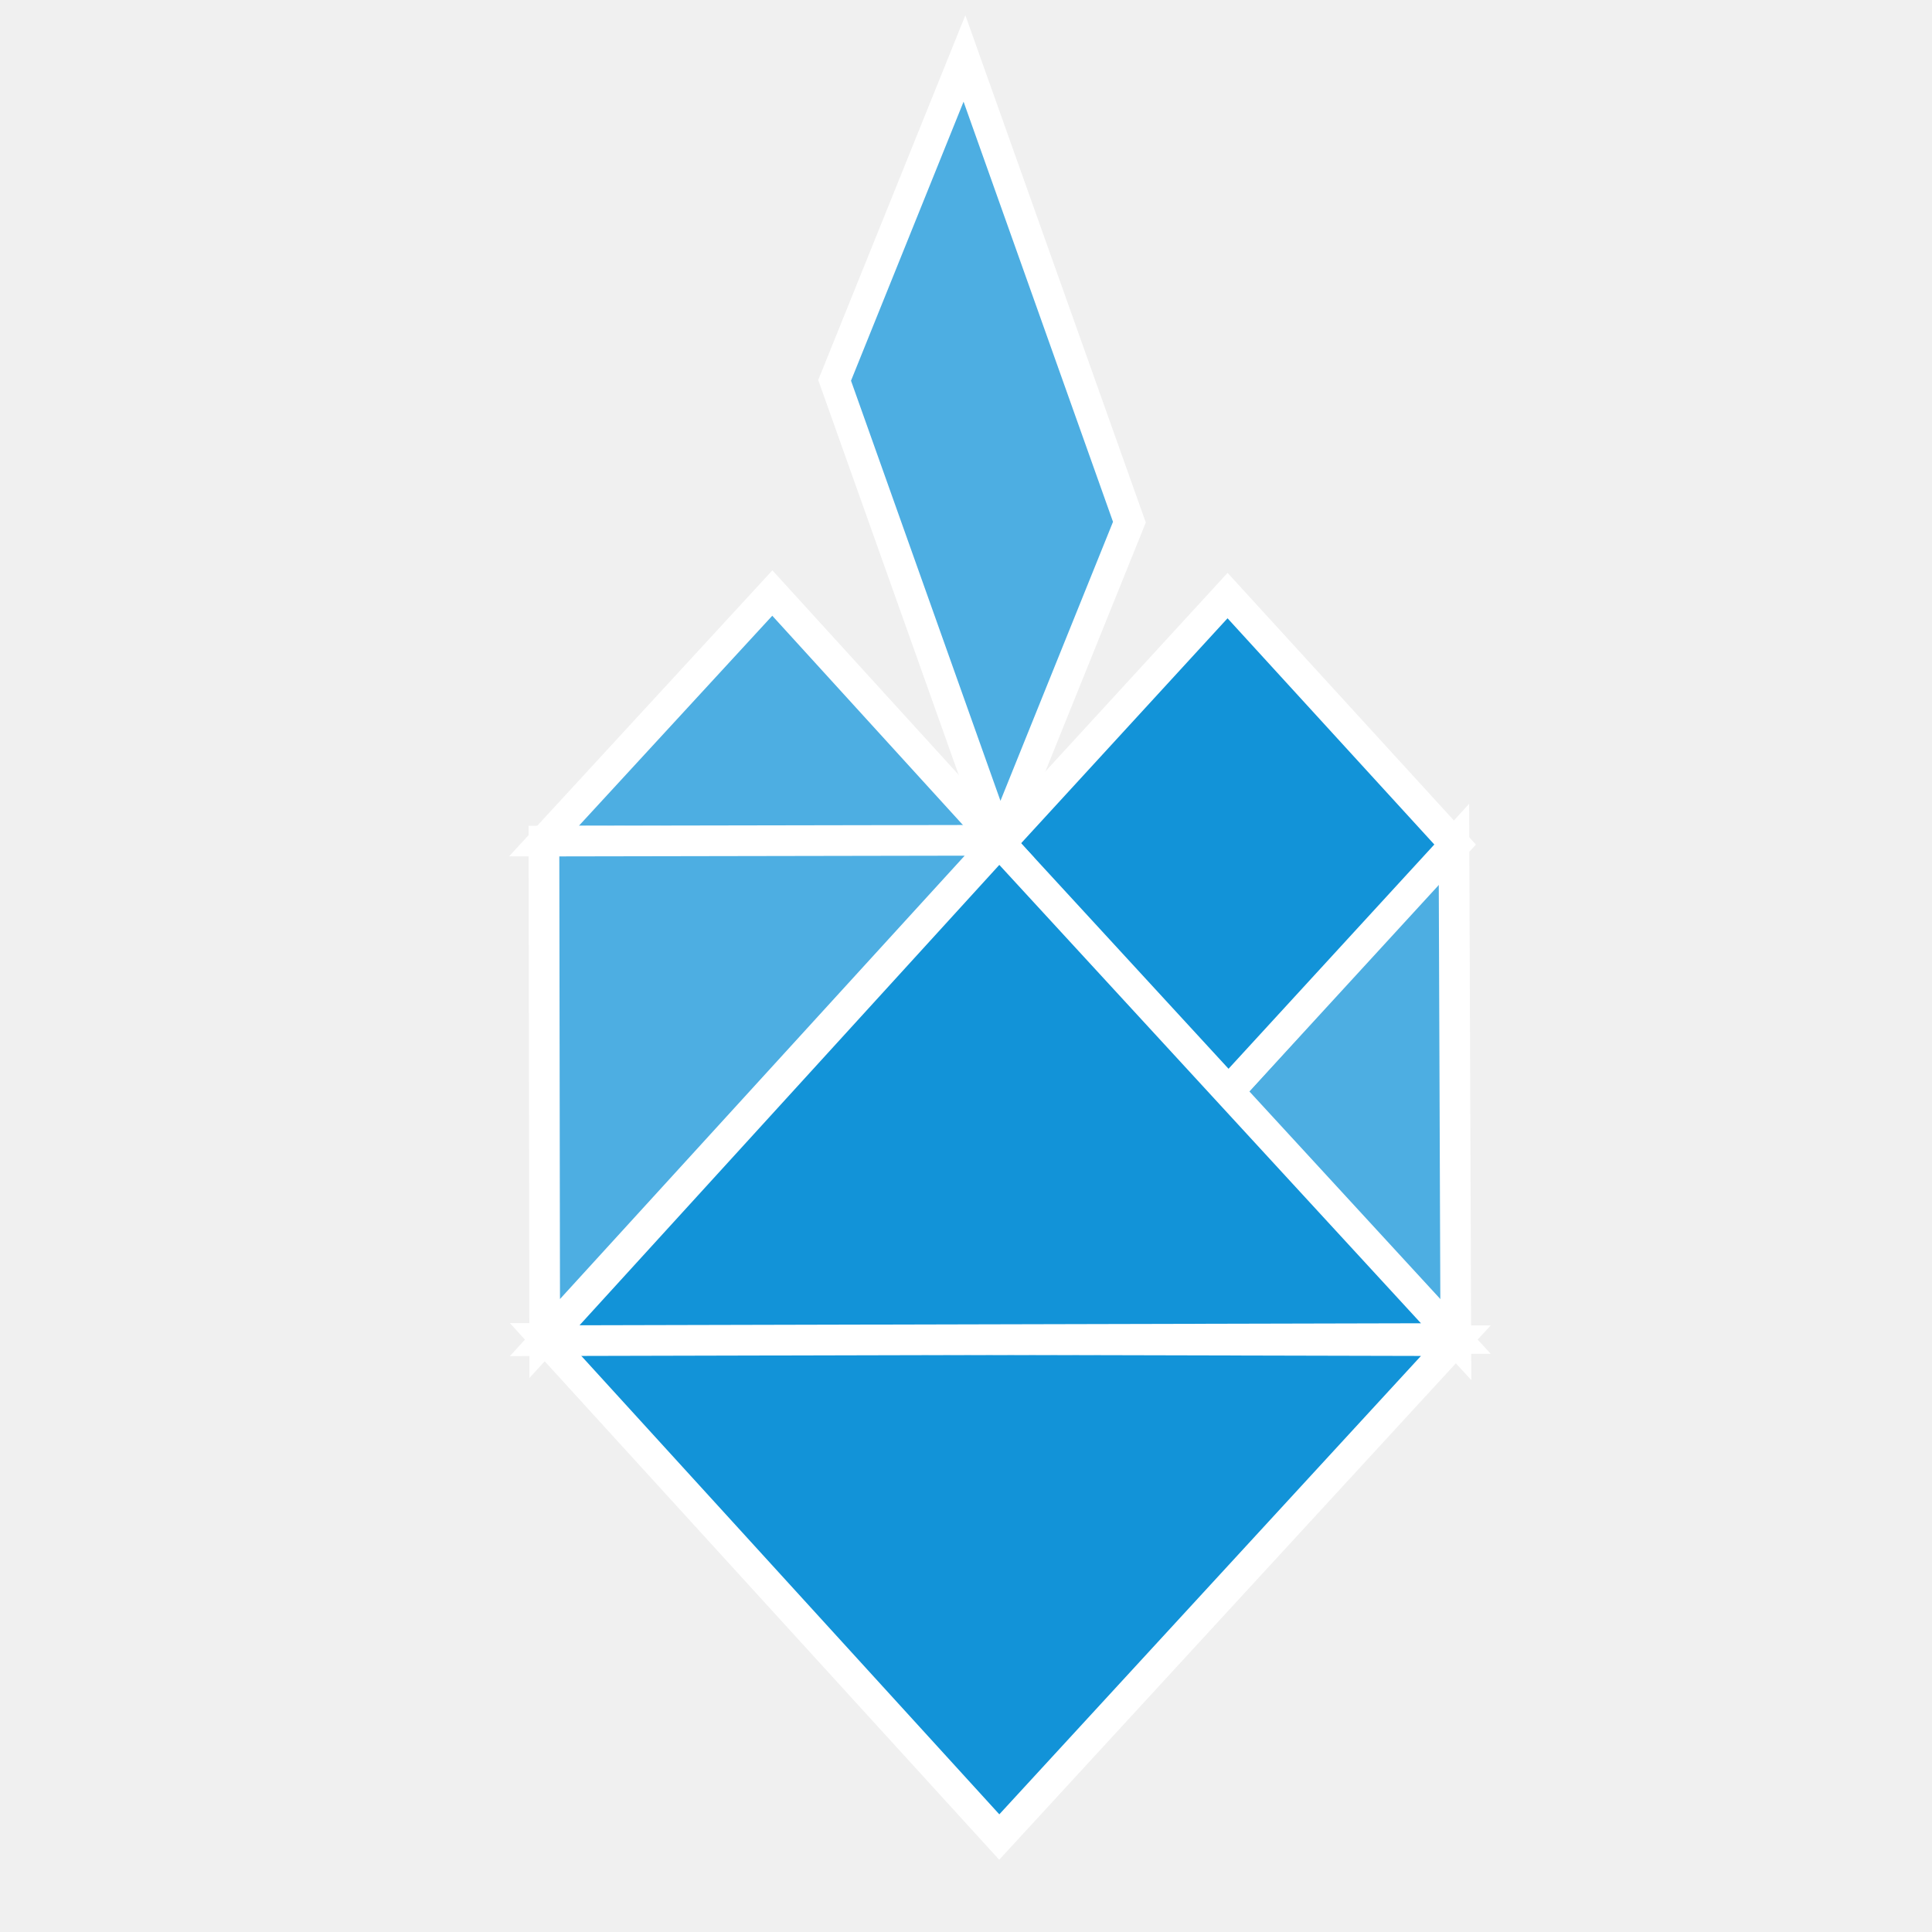
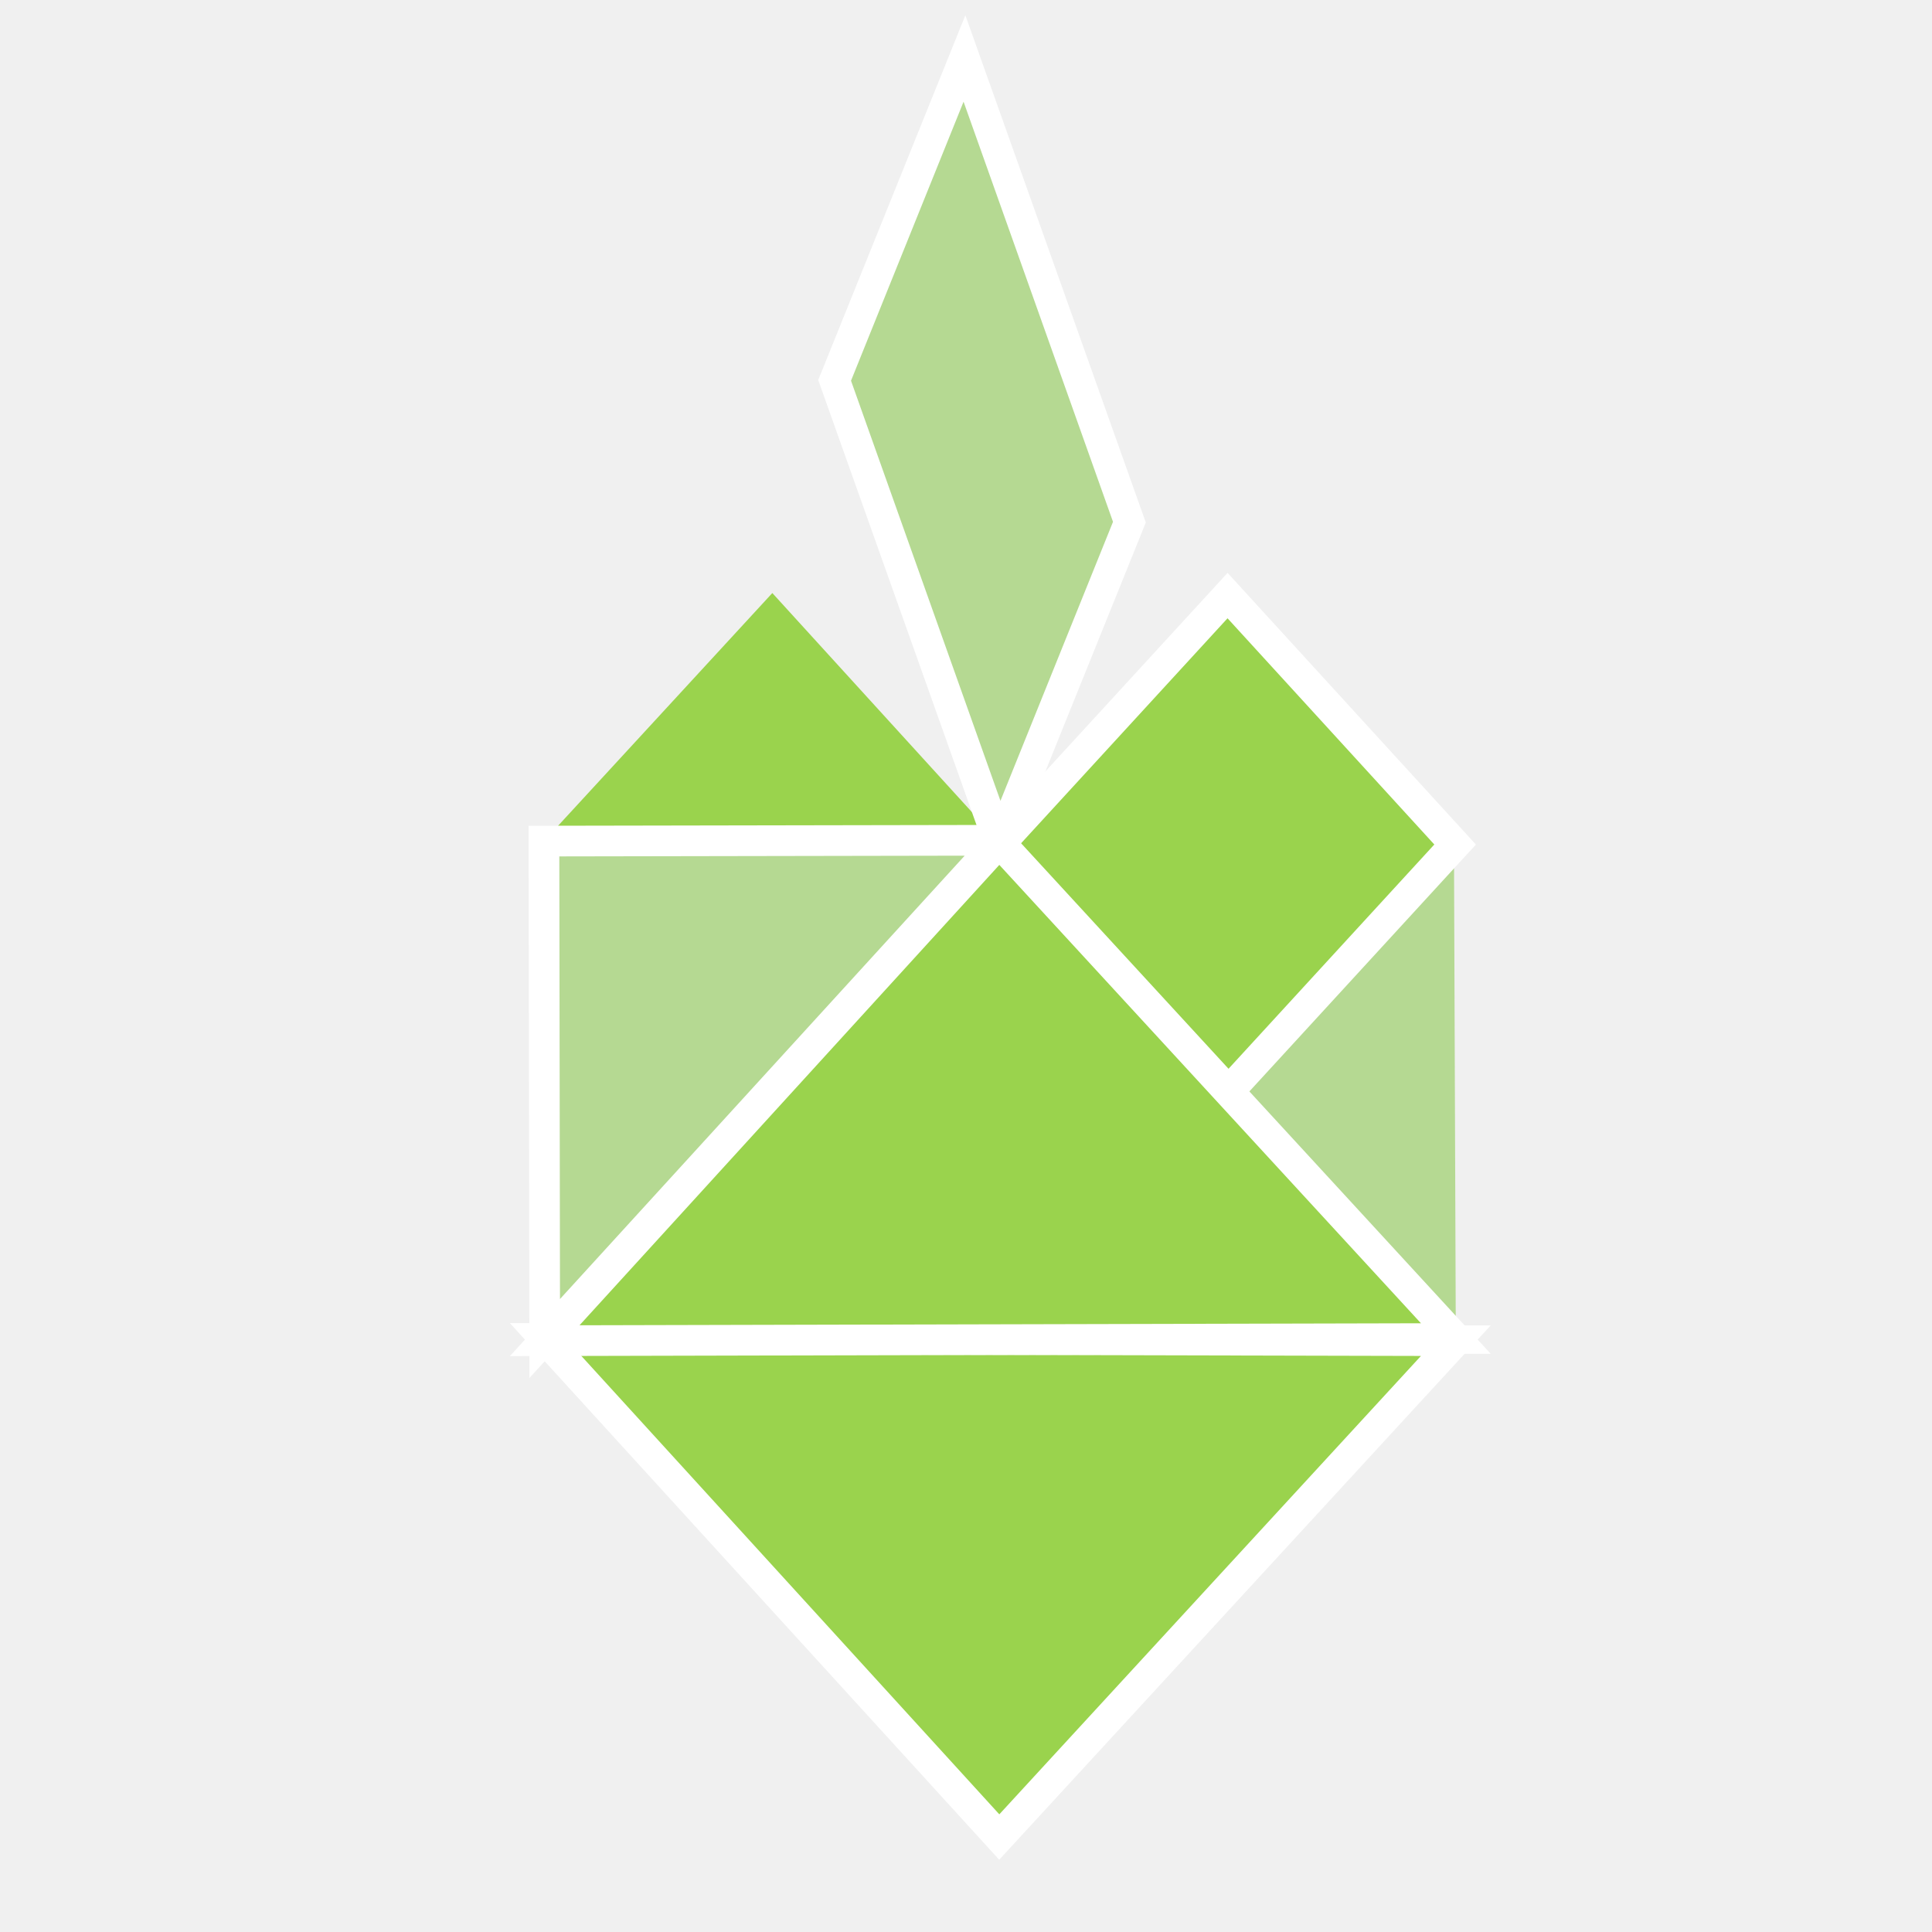
<svg xmlns="http://www.w3.org/2000/svg" width="200mm" height="200mm" viewBox="0 0 200 200" version="1.1" id="svg5">
  <defs id="defs2" />
  <g id="layer1">
-     <path fill="#c9e891" d="m 56.388,138.563 47.056,51.606 47.262,-51.381 z" id="path143" style="fill:#1293d8;fill-opacity:1;stroke:#ffffff;stroke-width:3.175;stroke-miterlimit:4;stroke-dasharray:none;stroke-opacity:1" />
-     <path fill="#f0f223" d="m 127.03,113.147 23.676,25.641 -0.193,-51.493 z" id="path149" style="fill:#4daee2;fill-opacity:1;stroke:#ffffff;stroke-width:3.175;stroke-miterlimit:4;stroke-dasharray:none;stroke-opacity:1" />
-     <path fill="#a796c2" d="M 150.633,87.425 127.03,113.147 103.474,87.376 127.076,61.654 Z" id="path151" style="fill:#1293d8;fill-opacity:1;stroke:#ffffff;stroke-width:3.175;stroke-miterlimit:4;stroke-dasharray:none;stroke-opacity:1" />
-     <path fill="#f195c8" d="M 56.31,87.07 103.469,87.206 79.951,61.391 Z" id="path153" style="fill:#4daee2;fill-opacity:1;stroke:#ffffff;stroke-width:3.175;stroke-miterlimit:4;stroke-dasharray:none;stroke-opacity:1" />
-     <path fill="#f8c82c" d="M 103.469,86.985 56.388,138.563 56.31,87.07 Z" id="path155" style="fill:#4daee2;fill-opacity:1;stroke:#ffffff;stroke-width:3.175;stroke-miterlimit:4;stroke-dasharray:none;stroke-opacity:1" />
-     <path fill="#ef3d61" d="M 86.399,39.376 103.474,87.376 116.916,54.054 99.841,6.054 Z" id="path147" style="fill:#4daee2;fill-opacity:1;stroke:#ffffff;stroke-width:3.175;stroke-miterlimit:4;stroke-dasharray:none;stroke-opacity:1" />
+     <path fill="#c9e891" d="m 56.388,138.563 47.056,51.606 47.262,-51.381 z" id="path143" style="fill:#9ad34d;fill-opacity:1;stroke:#ffffff;stroke-width:3.175;stroke-miterlimit:4;stroke-dasharray:none;stroke-opacity:1" />
+     <path fill="#f0f223" d="m 127.03,113.147 23.676,25.641 -0.193,-51.493 z" id="path149" style="fill:#b5d992;fill-opacity:1;stroke:none;stroke-width:3.175;stroke-miterlimit:4;stroke-dasharray:none;stroke-opacity:1" />
+     <path fill="#a796c2" d="M 150.633,87.425 127.03,113.147 103.474,87.376 127.076,61.654 Z" id="path151" style="fill:#9ad34d;fill-opacity:1;stroke:#ffffff;stroke-width:3.175;stroke-miterlimit:4;stroke-dasharray:none;stroke-opacity:1" />
+     <path fill="#f195c8" d="M 56.31,87.07 103.469,87.206 79.951,61.391 Z" id="path153" style="fill:#9ad34d;fill-opacity:1;stroke:none;stroke-width:3.175;stroke-miterlimit:4;stroke-dasharray:none;stroke-opacity:1" />
+     <path fill="#f8c82c" d="M 103.469,86.985 56.388,138.563 56.31,87.07 Z" id="path155" style="fill:#b5d992;fill-opacity:1;stroke:#ffffff;stroke-width:3.175;stroke-miterlimit:4;stroke-dasharray:none;stroke-opacity:1" />
+     <path fill="#ef3d61" d="M 86.399,39.376 103.474,87.376 116.916,54.054 99.841,6.054 Z" id="path147" style="fill:#b5d992;fill-opacity:1;stroke:#ffffff;stroke-width:3.175;stroke-miterlimit:4;stroke-dasharray:none;stroke-opacity:1" />
    <rect style="fill:none;fill-opacity:1;stroke:none;stroke-width:0.187" id="rect5248" width="120.859" height="11.338" x="38.127" y="131.937" />
-     <path fill="#68c0d2" d="M 150.706,138.563 103.444,87.183 56.388,138.788 Z" id="path145" style="fill:#1293d8;fill-opacity:1;stroke:#ffffff;stroke-width:3.175;stroke-miterlimit:4;stroke-dasharray:none;stroke-opacity:1" />
+     <path fill="#68c0d2" d="M 150.706,138.563 103.444,87.183 56.388,138.788 Z" id="path145" style="fill:#9ad34d;fill-opacity:1;stroke:#ffffff;stroke-width:3.175;stroke-miterlimit:4;stroke-dasharray:none;stroke-opacity:1" />
  </g>
</svg>
